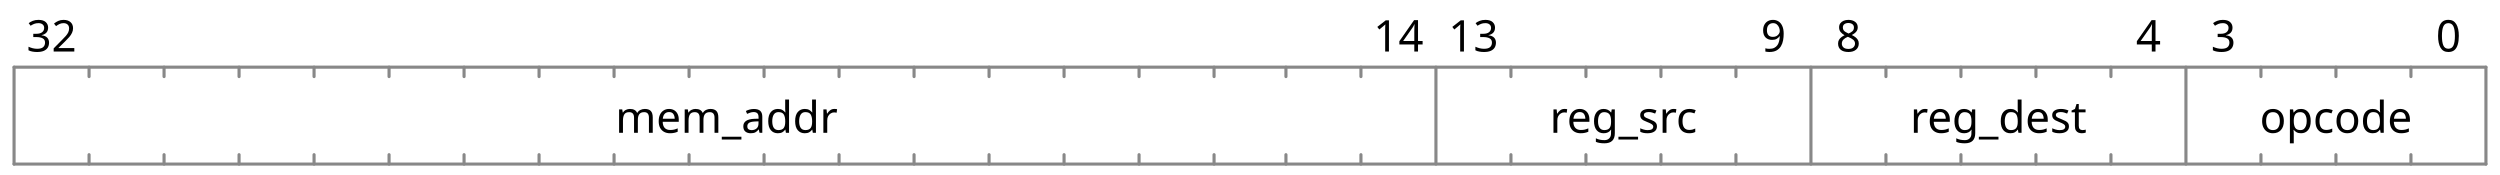
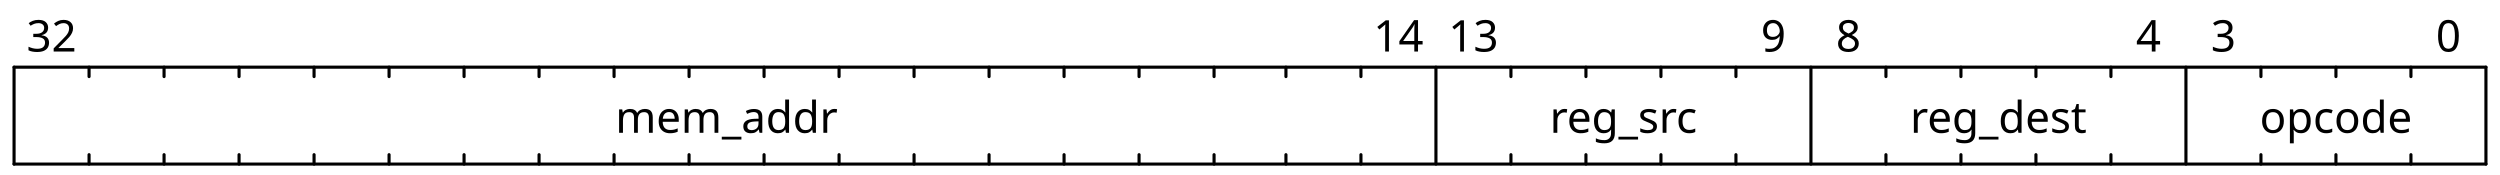
<svg xmlns="http://www.w3.org/2000/svg" width="800" height="56" viewBox="0 0 800 56" class="WaveDrom">
  <g transform="translate(0.5,0.5)" text-anchor="middle" font-size="14" font-family="sans-serif" font-weight="normal">
-     <g transform="translate(4,21)">
-       <g stroke="#888888" stroke-width="1" stroke-linecap="round">
+     <g transform="translate(4,21)" fill="black">
+       <g stroke="black" stroke-width="1" stroke-linecap="round">
        <line x2="791" />
        <line y2="31" />
        <line x2="791" y1="31" y2="31" />
        <line x1="791" x2="791" y2="31" />
        <line x1="767" x2="767" y2="3" />
        <line x1="767" x2="767" y1="31" y2="28" />
        <line x1="743" x2="743" y2="3" />
        <line x1="743" x2="743" y1="31" y2="28" />
        <line x1="719" x2="719" y2="3" />
        <line x1="719" x2="719" y1="31" y2="28" />
        <line x1="695" x2="695" y2="31" />
        <line x1="671" x2="671" y2="3" />
        <line x1="671" x2="671" y1="31" y2="28" />
        <line x1="647" x2="647" y2="3" />
        <line x1="647" x2="647" y1="31" y2="28" />
        <line x1="623" x2="623" y2="3" />
        <line x1="623" x2="623" y1="31" y2="28" />
        <line x1="599" x2="599" y2="3" />
        <line x1="599" x2="599" y1="31" y2="28" />
        <line x1="575" x2="575" y2="31" />
        <line x1="551" x2="551" y2="3" />
        <line x1="551" x2="551" y1="31" y2="28" />
        <line x1="527" x2="527" y2="3" />
        <line x1="527" x2="527" y1="31" y2="28" />
        <line x1="503" x2="503" y2="3" />
        <line x1="503" x2="503" y1="31" y2="28" />
        <line x1="479" x2="479" y2="3" />
        <line x1="479" x2="479" y1="31" y2="28" />
        <line x1="455" x2="455" y2="31" />
        <line x1="431" x2="431" y2="3" />
        <line x1="431" x2="431" y1="31" y2="28" />
        <line x1="407" x2="407" y2="3" />
        <line x1="407" x2="407" y1="31" y2="28" />
        <line x1="384" x2="384" y2="3" />
        <line x1="384" x2="384" y1="31" y2="28" />
        <line x1="360" x2="360" y2="3" />
        <line x1="360" x2="360" y1="31" y2="28" />
        <line x1="336" x2="336" y2="3" />
        <line x1="336" x2="336" y1="31" y2="28" />
        <line x1="312" x2="312" y2="3" />
        <line x1="312" x2="312" y1="31" y2="28" />
        <line x1="288" x2="288" y2="3" />
        <line x1="288" x2="288" y1="31" y2="28" />
        <line x1="264" x2="264" y2="3" />
        <line x1="264" x2="264" y1="31" y2="28" />
        <line x1="240" x2="240" y2="3" />
        <line x1="240" x2="240" y1="31" y2="28" />
        <line x1="216" x2="216" y2="3" />
        <line x1="216" x2="216" y1="31" y2="28" />
        <line x1="192" x2="192" y2="3" />
        <line x1="192" x2="192" y1="31" y2="28" />
        <line x1="168" x2="168" y2="3" />
        <line x1="168" x2="168" y1="31" y2="28" />
        <line x1="144" x2="144" y2="3" />
        <line x1="144" x2="144" y1="31" y2="28" />
        <line x1="120" x2="120" y2="3" />
        <line x1="120" x2="120" y1="31" y2="28" />
        <line x1="96" x2="96" y2="3" />
        <line x1="96" x2="96" y1="31" y2="28" />
        <line x1="72" x2="72" y2="3" />
        <line x1="72" x2="72" y1="31" y2="28" />
        <line x1="48" x2="48" y2="3" />
        <line x1="48" x2="48" y1="31" y2="28" />
        <line x1="24" x2="24" y2="3" />
        <line x1="24" x2="24" y1="31" y2="28" />
      </g>
      <g>
        <g />
        <g transform="translate(12,-11)">
          <g transform="translate(767)">
            <text y="6">0</text>
          </g>
          <g transform="translate(695)">
            <text y="6">3</text>
          </g>
          <g transform="translate(671)">
            <text y="6">4</text>
          </g>
          <g transform="translate(575)">
            <text y="6">8</text>
          </g>
          <g transform="translate(551)">
            <text y="6">9</text>
          </g>
          <g transform="translate(455)">
            <text y="6">13</text>
          </g>
          <g transform="translate(431)">
            <text y="6">14</text>
          </g>
          <g transform="translate(0)">
            <text y="6">32</text>
          </g>
        </g>
        <g transform="translate(12,15)">
          <g transform="translate(731)">
            <text y="6">
              <tspan>opcode</tspan>
            </text>
          </g>
          <g transform="translate(623)">
            <text y="6">
              <tspan>reg_dest</tspan>
            </text>
          </g>
          <g transform="translate(503)">
            <text y="6">
              <tspan>reg_src</tspan>
            </text>
          </g>
          <g transform="translate(216)">
            <text y="6">
              <tspan>mem_addr</tspan>
            </text>
          </g>
        </g>
        <g transform="translate(12,39)" />
      </g>
    </g>
  </g>
</svg>
